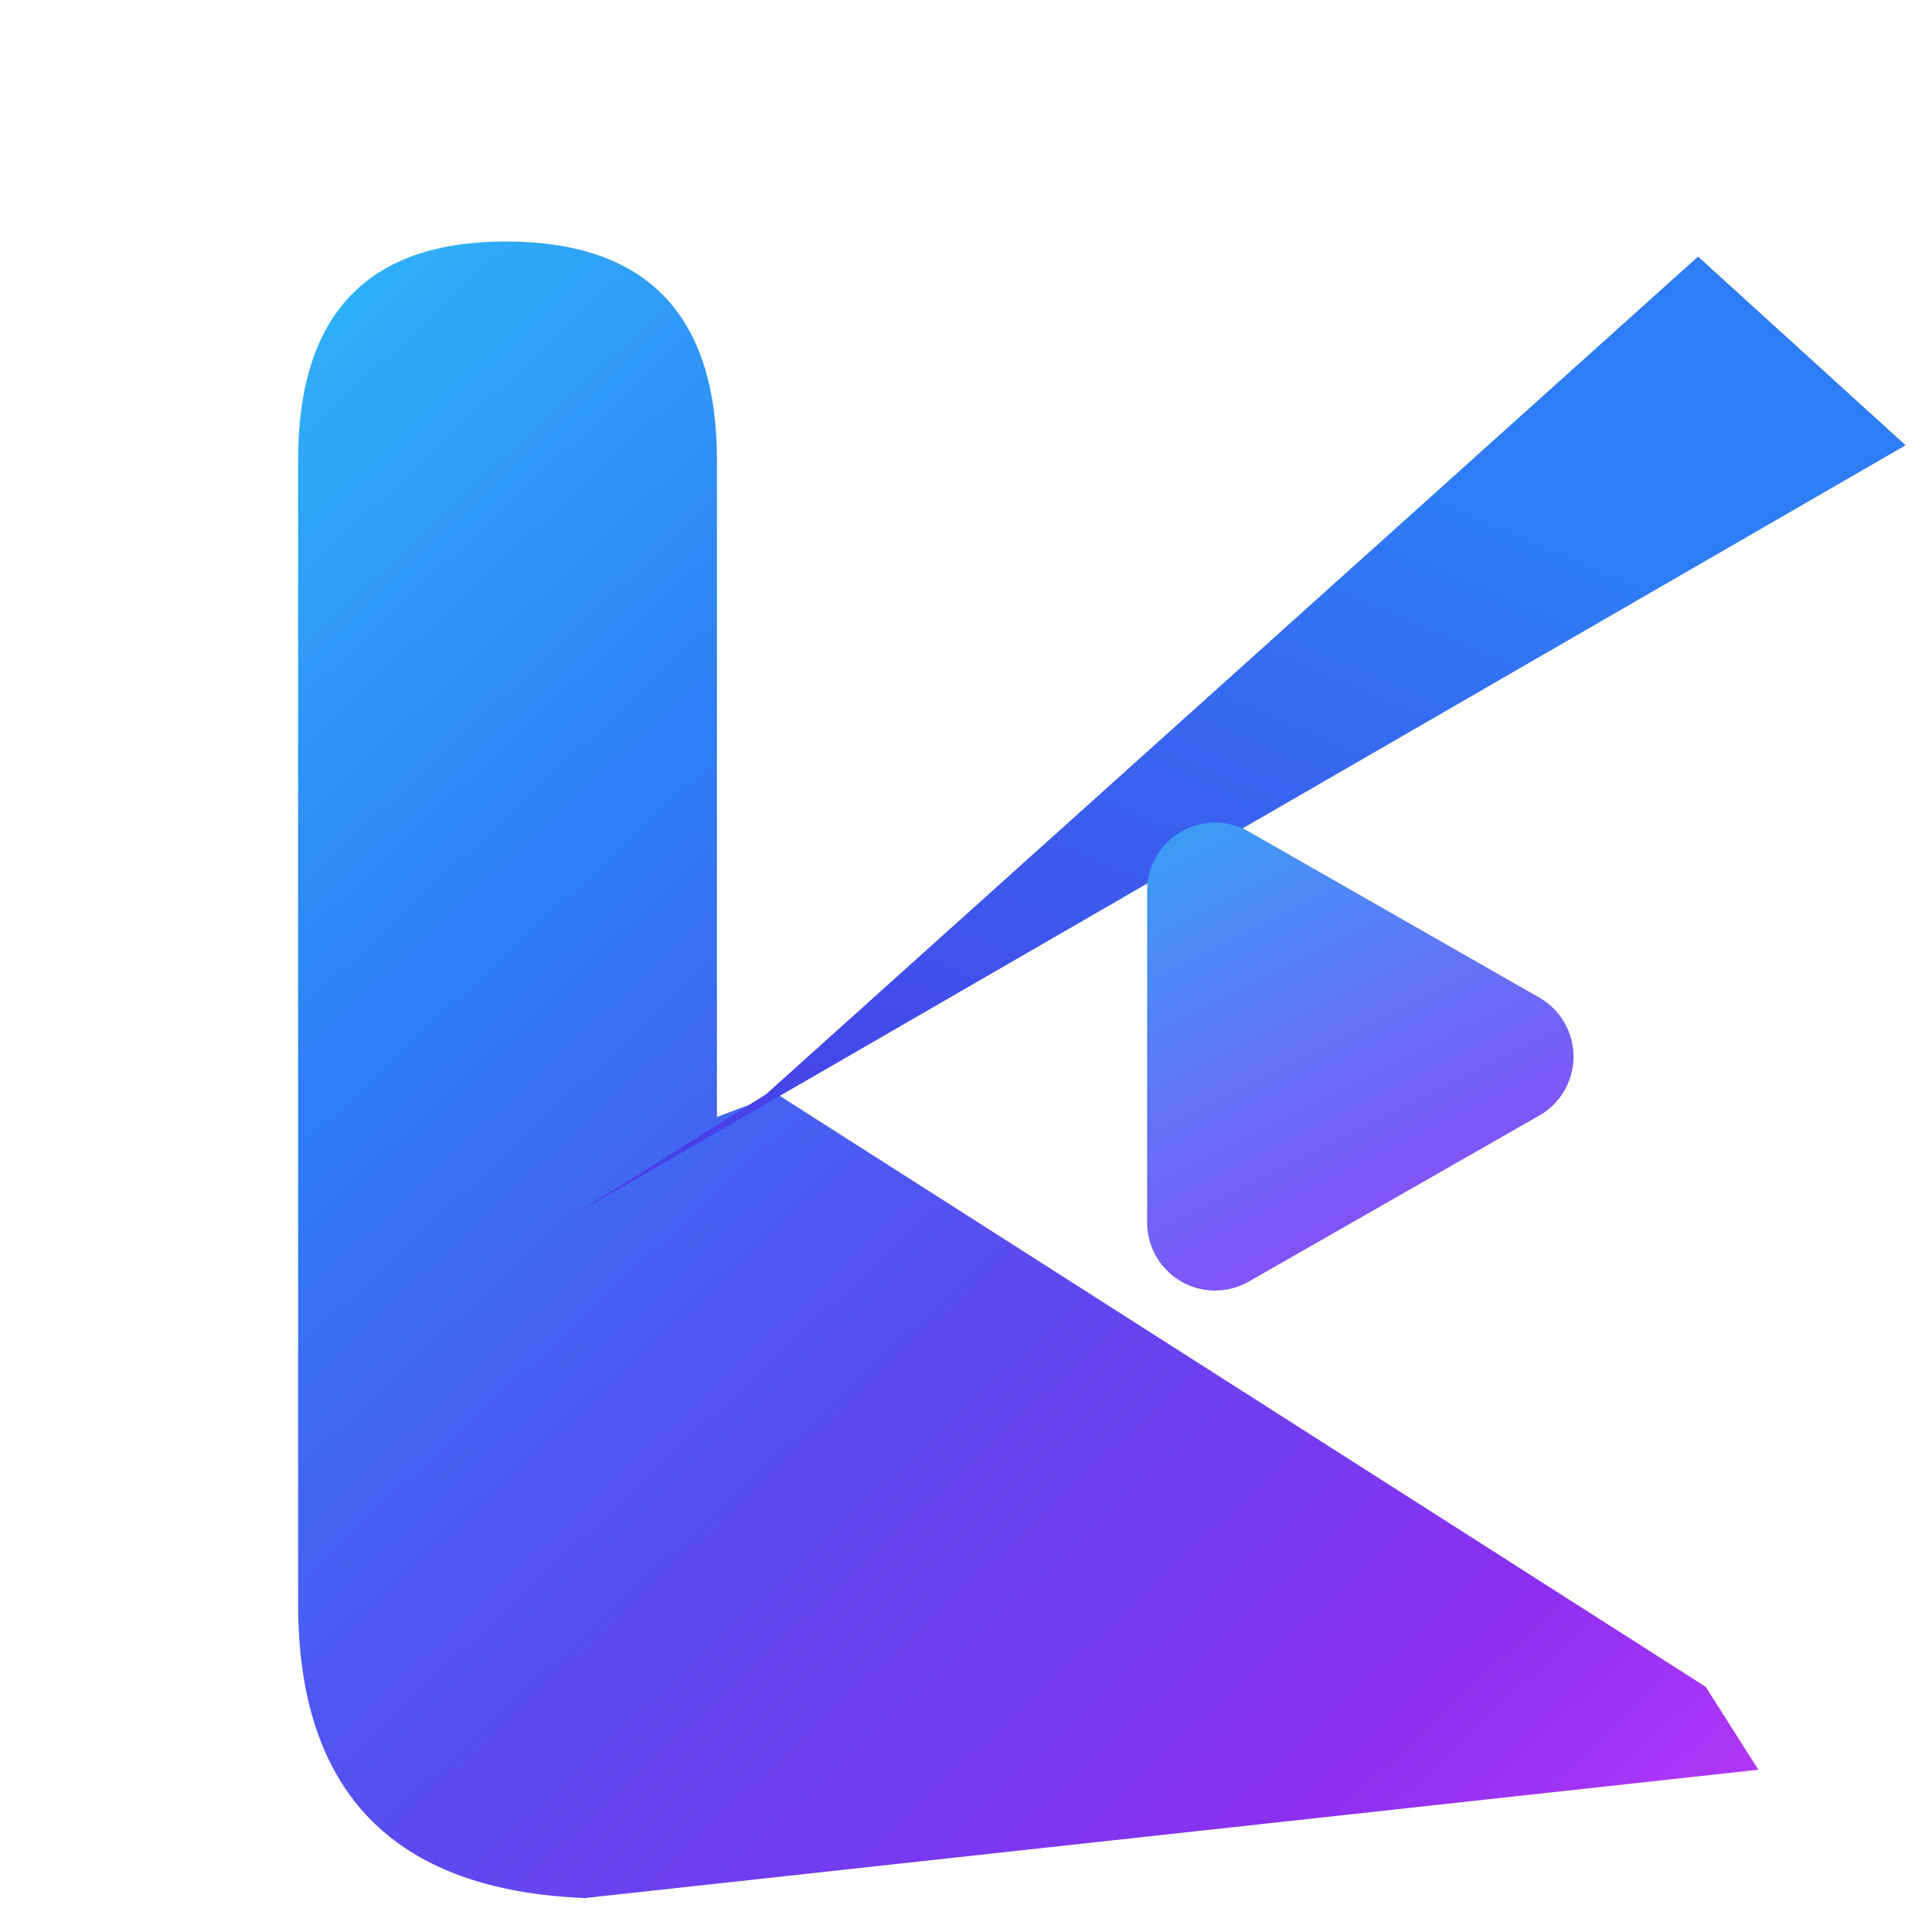
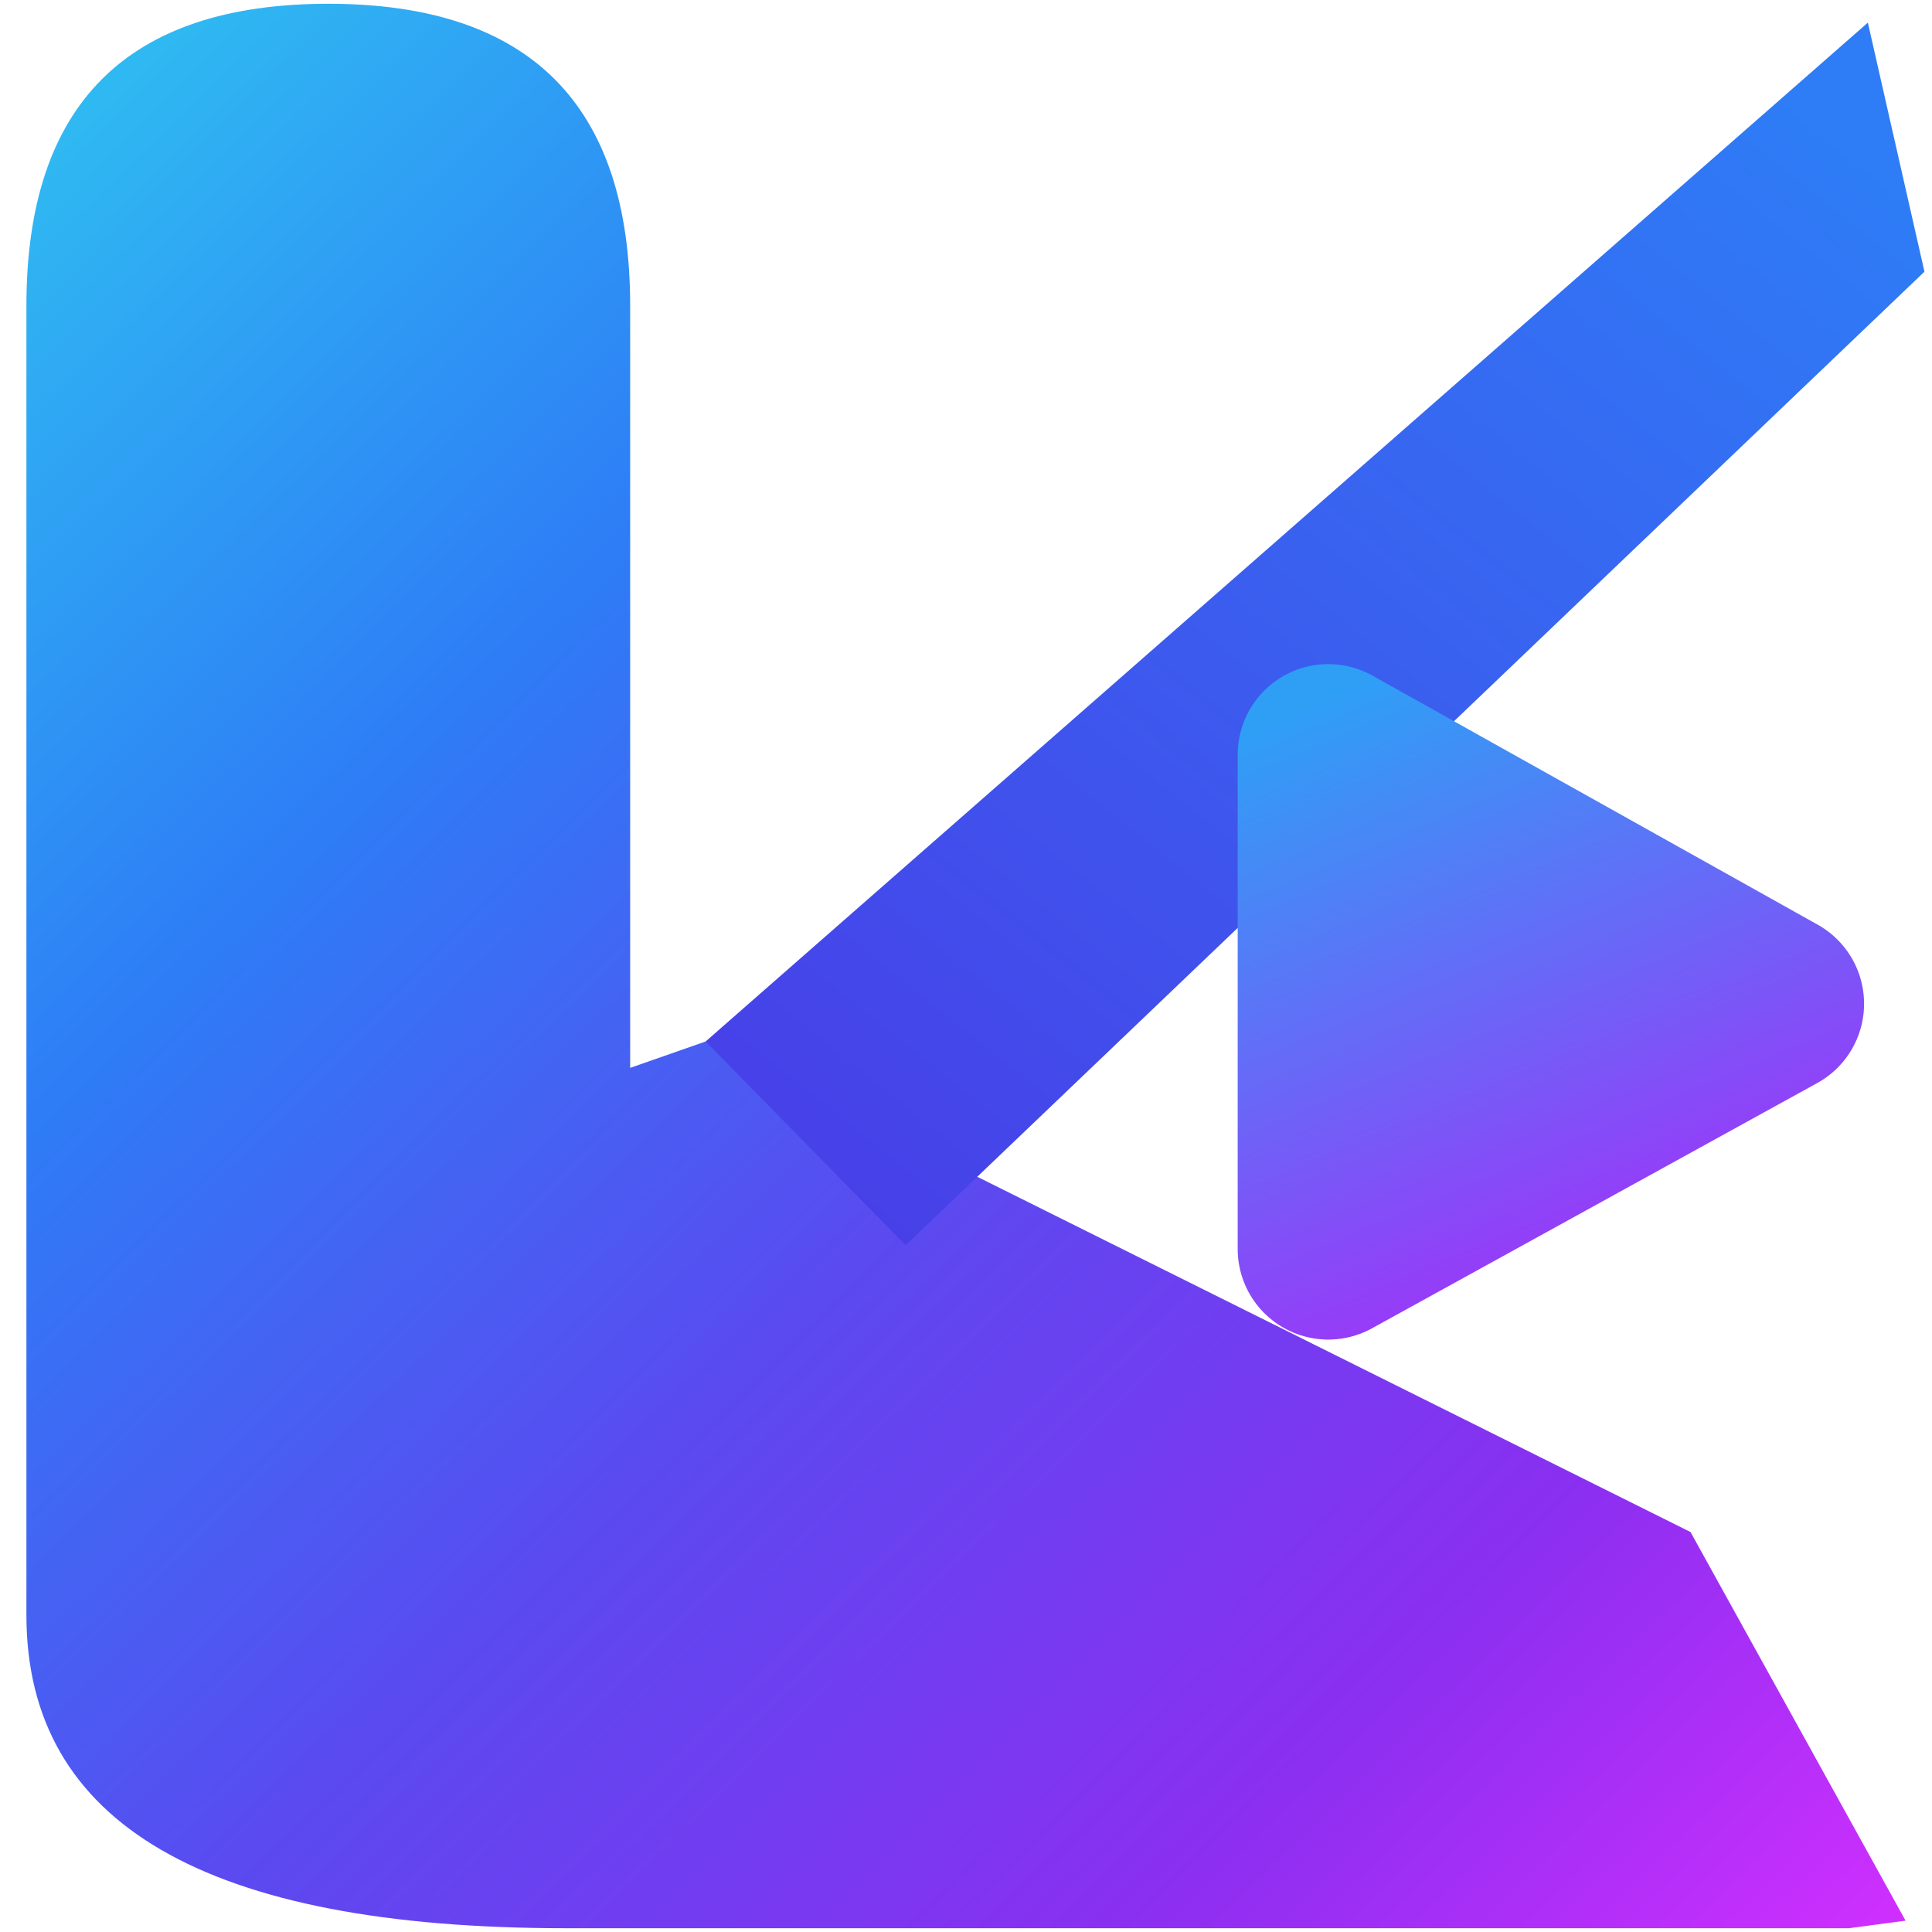
<svg xmlns="http://www.w3.org/2000/svg" width="512" height="512" viewBox="0 0 512 512" fill="none">
  <defs>
-     <linearGradient id="klvRamp" x1="80" y1="50" x2="500" y2="500" gradientUnits="userSpaceOnUse">
-       <stop offset="0" stop-color="#2FB9F8" />
+     <linearGradient id="klvRamp" x1="7" y1="1" x2="505" y2="511" gradientUnits="userSpaceOnUse">
+       <stop offset="0" stop-color="#2FC3F1" />
      <stop offset=".30" stop-color="#2E7CF6" />
      <stop offset=".55" stop-color="#5A4AF0" />
      <stop offset=".8" stop-color="#8B2FF0" />
-       <stop offset="1" stop-color="#C63CFF" />
+       <stop offset="1" stop-color="#D02FFF" />
    </linearGradient>
-     <linearGradient id="klvPlay" x1="330" y1="215" x2="400" y2="355" gradientUnits="userSpaceOnUse">
-       <stop offset="0" stop-color="#3D9BF6" />
-       <stop offset="1" stop-color="#9C36F8" />
+     <linearGradient id="klvPlay" x1="352" y1="185" x2="420" y2="345" gradientUnits="userSpaceOnUse">
+       <stop offset="0" stop-color="#2F9FF6" />
+       <stop offset="1" stop-color="#A032F8" />
    </linearGradient>
-     <linearGradient id="klvArm" x1="330" y1="110" x2="240" y2="320" gradientUnits="userSpaceOnUse">
+     <linearGradient id="klvArm" x1="480" y1="30" x2="240" y2="330" gradientUnits="userSpaceOnUse">
      <stop offset="0" stop-color="#2E7CF6" />
      <stop offset="1" stop-color="#4740E8" />
    </linearGradient>
  </defs>
-   <path fill="url(#klvRamp)" d="     M 190 122     Q 190 64 134 64     Q 79 64 79 122     L 79 425     Q 79 500 155 503     L 466 469     L 452 447     L 206 290     L 190 296     Z" />
-   <path fill="url(#klvArm)" d="M 203 290 L 450 68 L 505 118 L 152 322 Z" />
-   <path fill="url(#klvPlay)" stroke="url(#klvPlay)" stroke-width="36" stroke-linejoin="round" d="M 322 236 L 399 280 L 322 324 Z" />
+   <path fill="url(#klvRamp)" d="     M 167 81     Q 167 1 87 1     Q 7 1 7 81     L 7 428     Q 7 511 150 511     L 490 511     L 505 509     L 448 406     L 187 276     L 167 283     Z" />
+   <path fill="url(#klvArm)" d="M 187 276 L 495 6 L 510 72 L 240 330 Z" />
+   <path fill="url(#klvPlay)" stroke="url(#klvPlay)" stroke-width="48" stroke-linejoin="round" d="M 352 200 L 470 266 L 352 331 Z" />
</svg>
